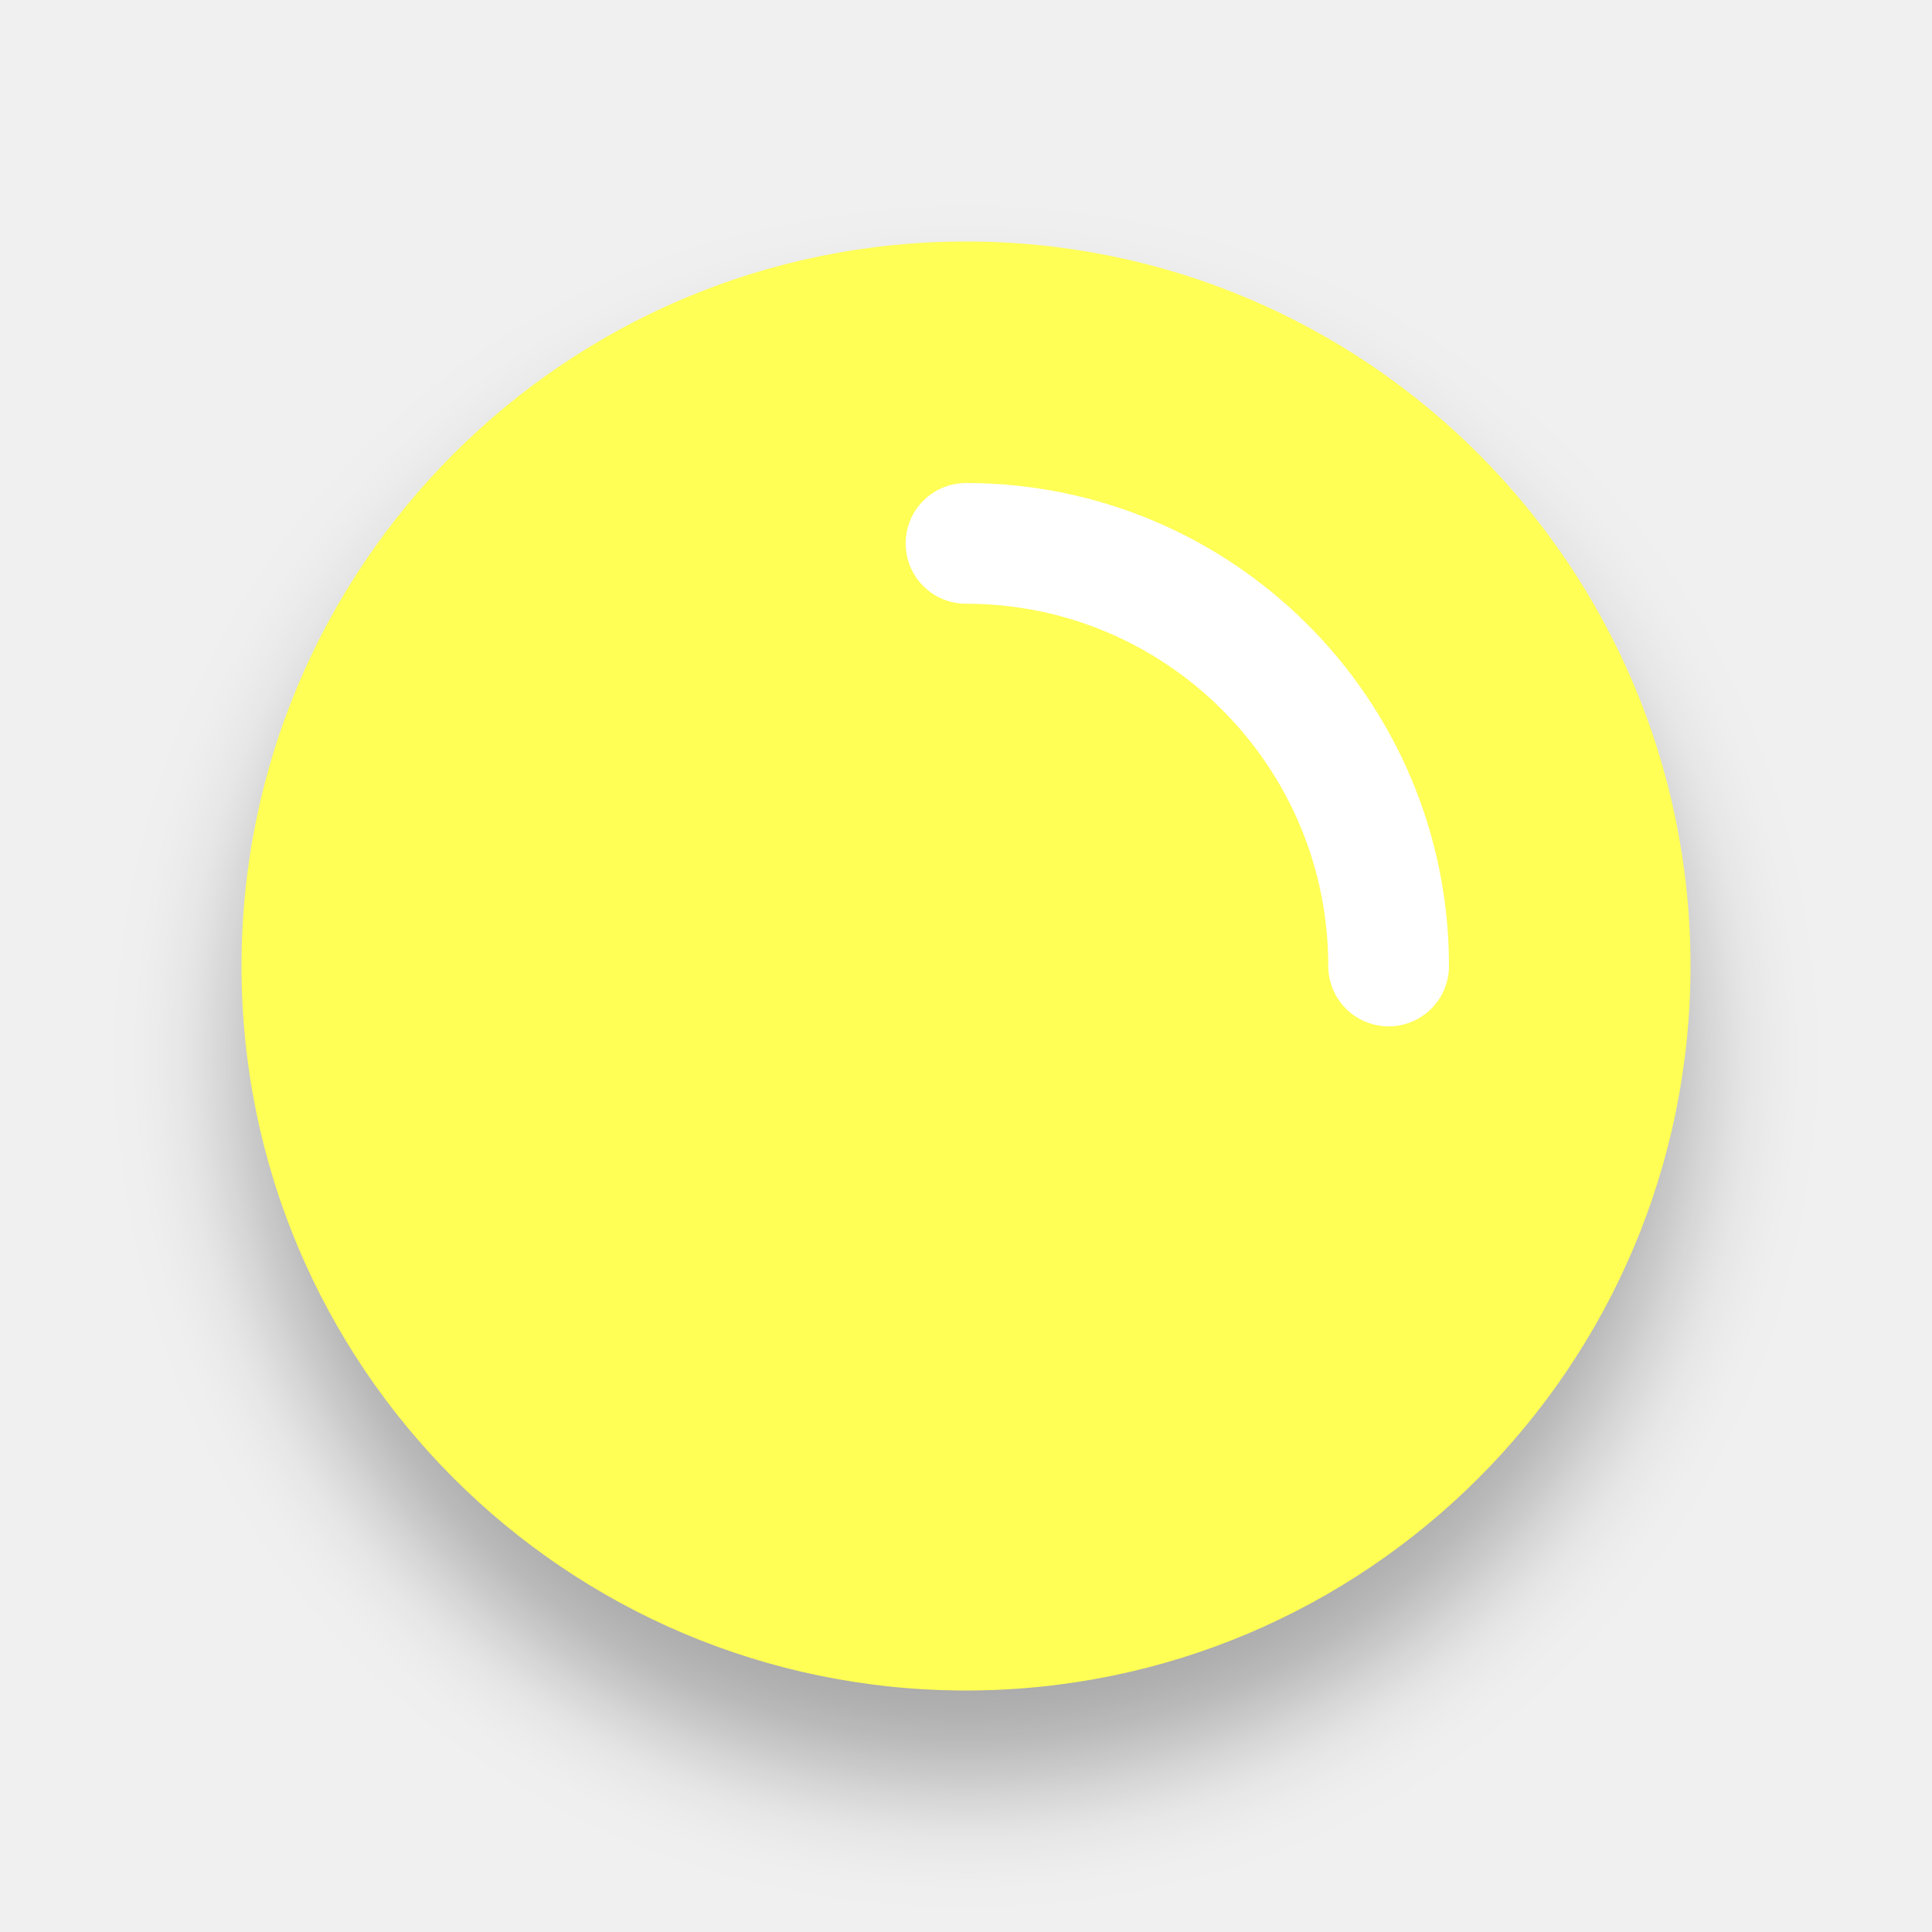
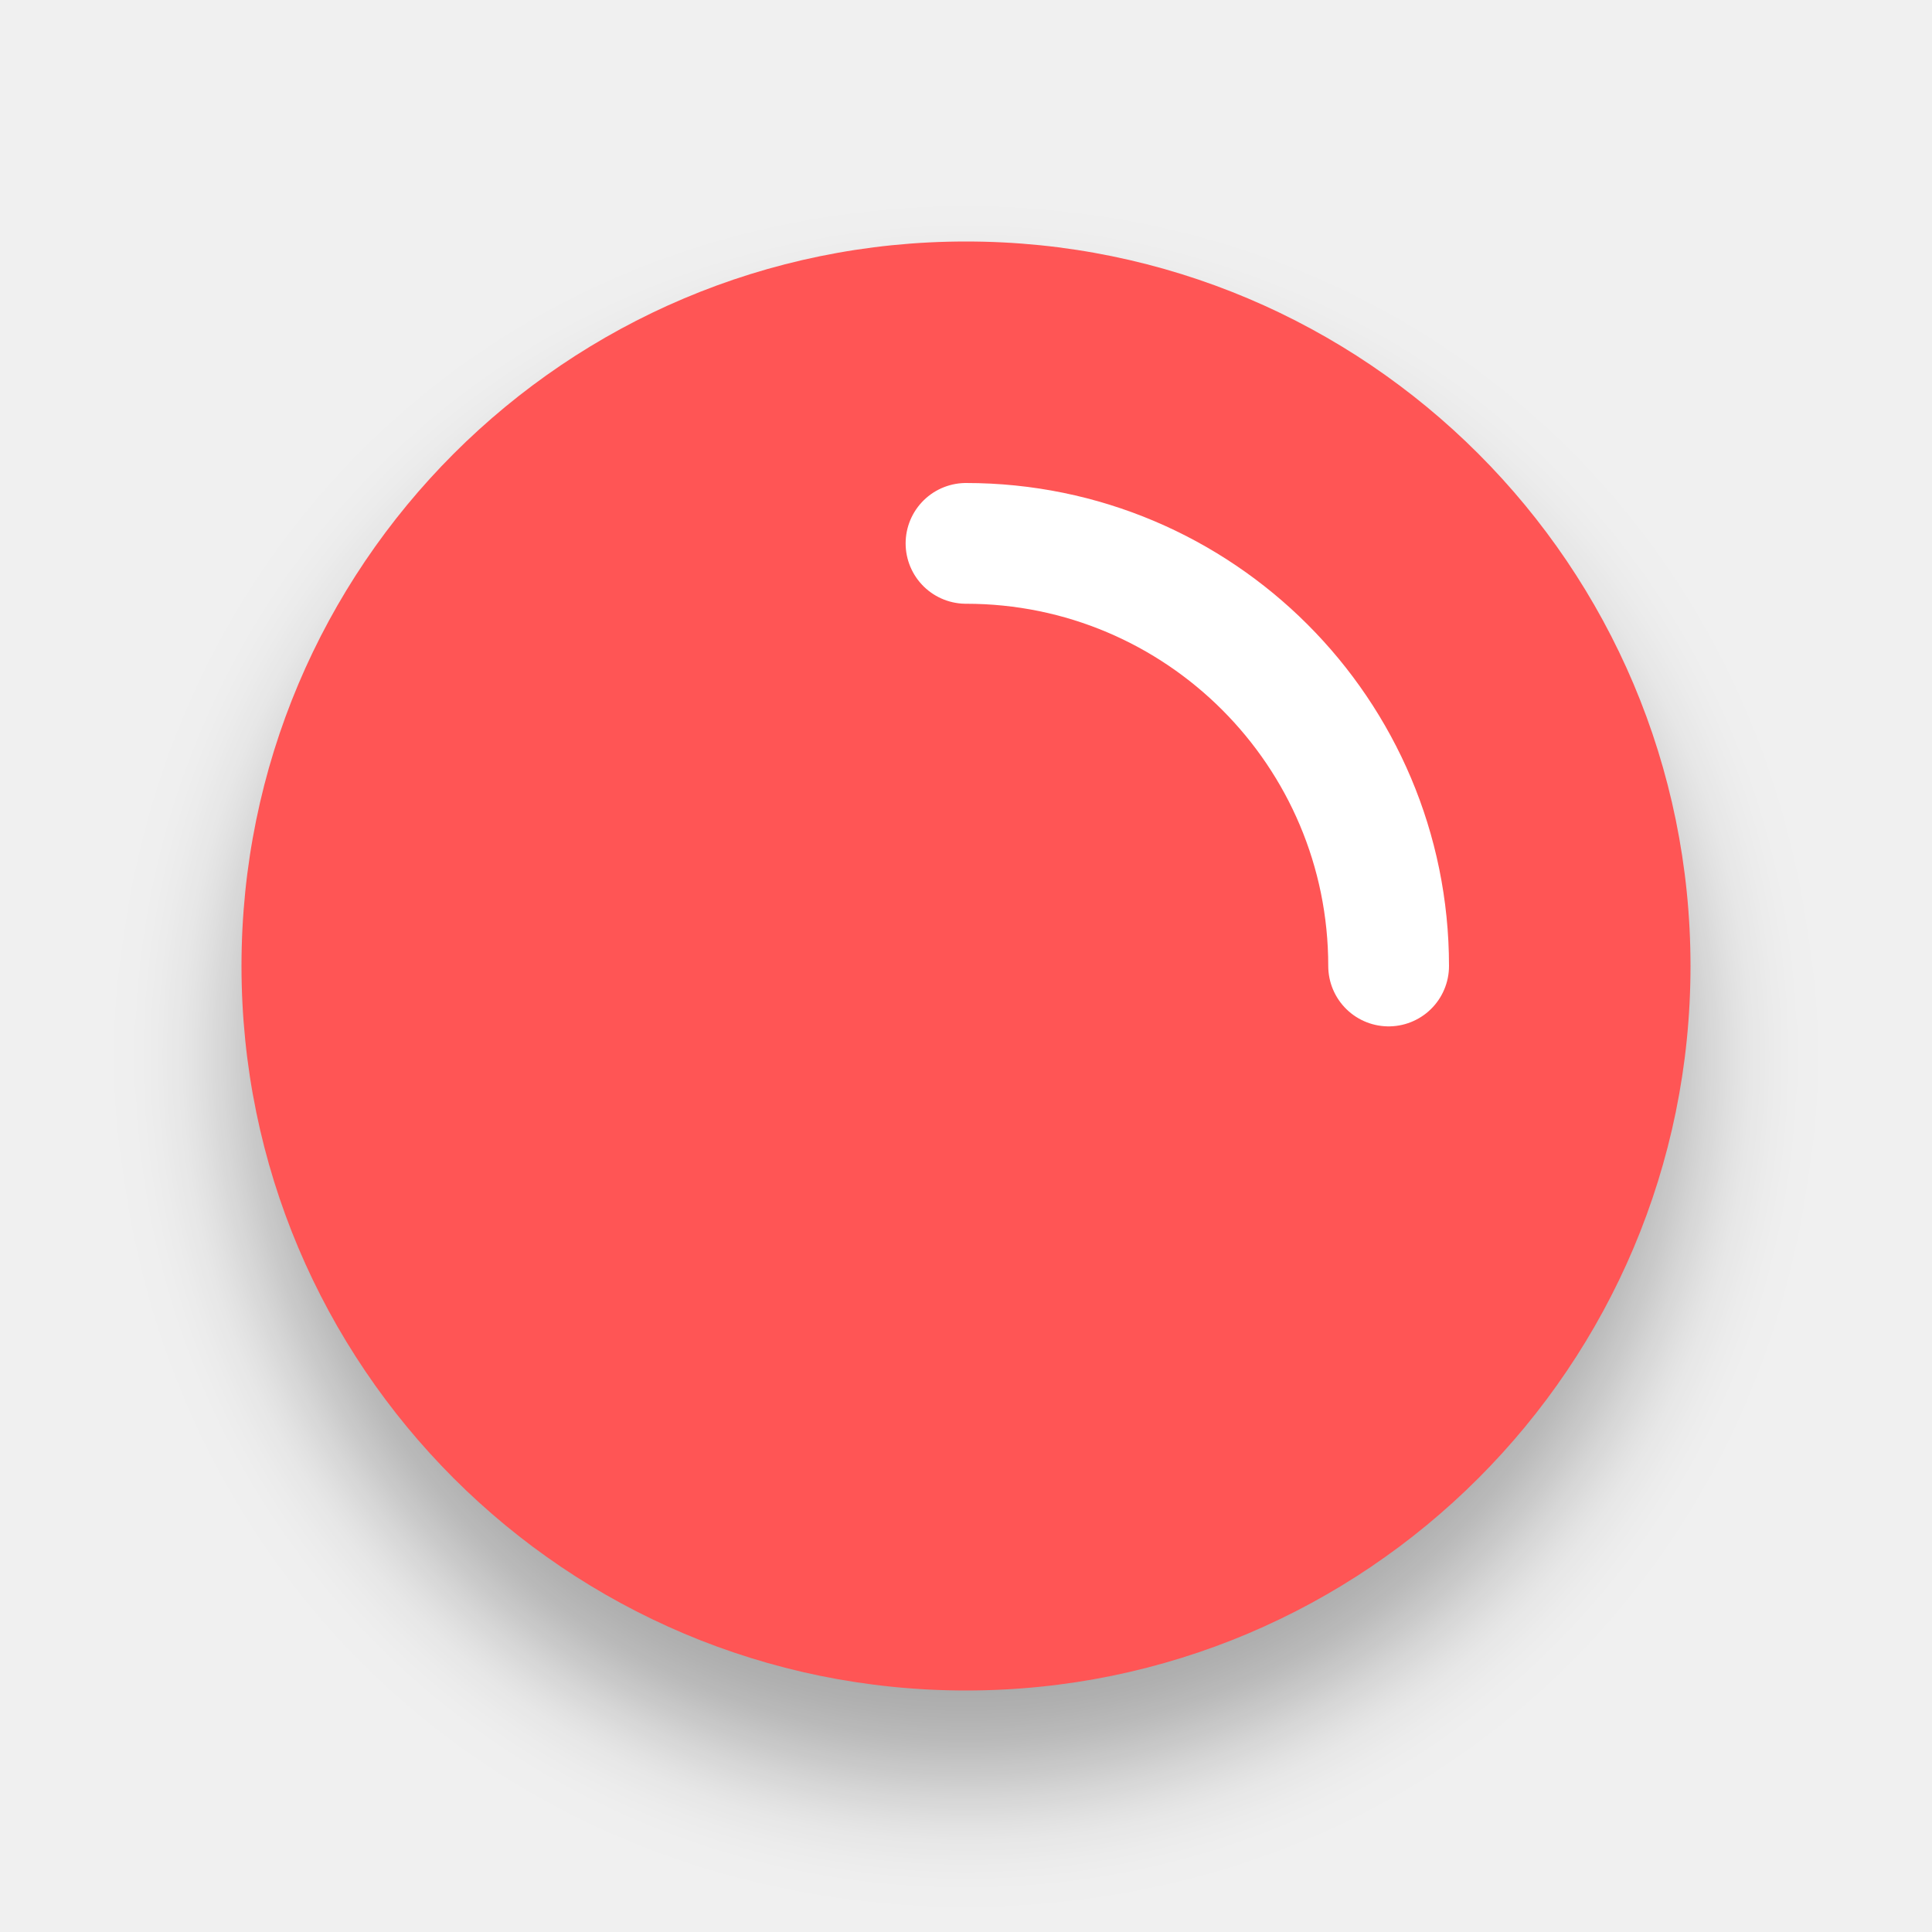
<svg xmlns="http://www.w3.org/2000/svg" id="svg2" width="32" height="32" version="1.1">
  <defs id="defs6">
    <filter id="filter1153" style="color-interpolation-filters:sRGB" width="1.226" height="1.167" x="-.11" y="-.08">
      <feGaussianBlur id="feGaussianBlur1155" stdDeviation=".94" />
    </filter>
    <filter id="filter891" style="color-interpolation-filters:sRGB" width="1.192" height="1.192" x="-.1" y="-.1">
      <feGaussianBlur id="feGaussianBlur893" stdDeviation=".96" />
    </filter>
  </defs>
  <circle id="circle849" style="opacity:0.3;fill:#000000;fill-opacity:1;stroke:none;stroke-width:4.837;stroke-linecap:round;stroke-linejoin:round;stroke-miterlimit:4;stroke-dasharray:none;stroke-opacity:1;filter:url(#filter891)" cx="16" cy="17.5" r="12" />
-   <circle id="path817" style="opacity:1;fill:#ffff55;fill-opacity:1;stroke:none;stroke-width:4.837;stroke-linecap:round;stroke-linejoin:round;stroke-miterlimit:4;stroke-dasharray:none;stroke-opacity:1" cx="16" cy="16" r="12" />
+   <circle id="path817" style="opacity:1;fill:#ff5555;fill-opacity:1;stroke:none;stroke-width:4.837;stroke-linecap:round;stroke-linejoin:round;stroke-miterlimit:4;stroke-dasharray:none;stroke-opacity:1" cx="16" cy="16" r="12" />
  <path id="path825" style="opacity:1;fill:none;fill-opacity:1;stroke:#ffffff;stroke-width:2;stroke-linecap:round;stroke-linejoin:round;stroke-miterlimit:4;stroke-dasharray:none;stroke-opacity:1" d="m 16,9 a 7,7 0 0 1 7,7" />
</svg>
